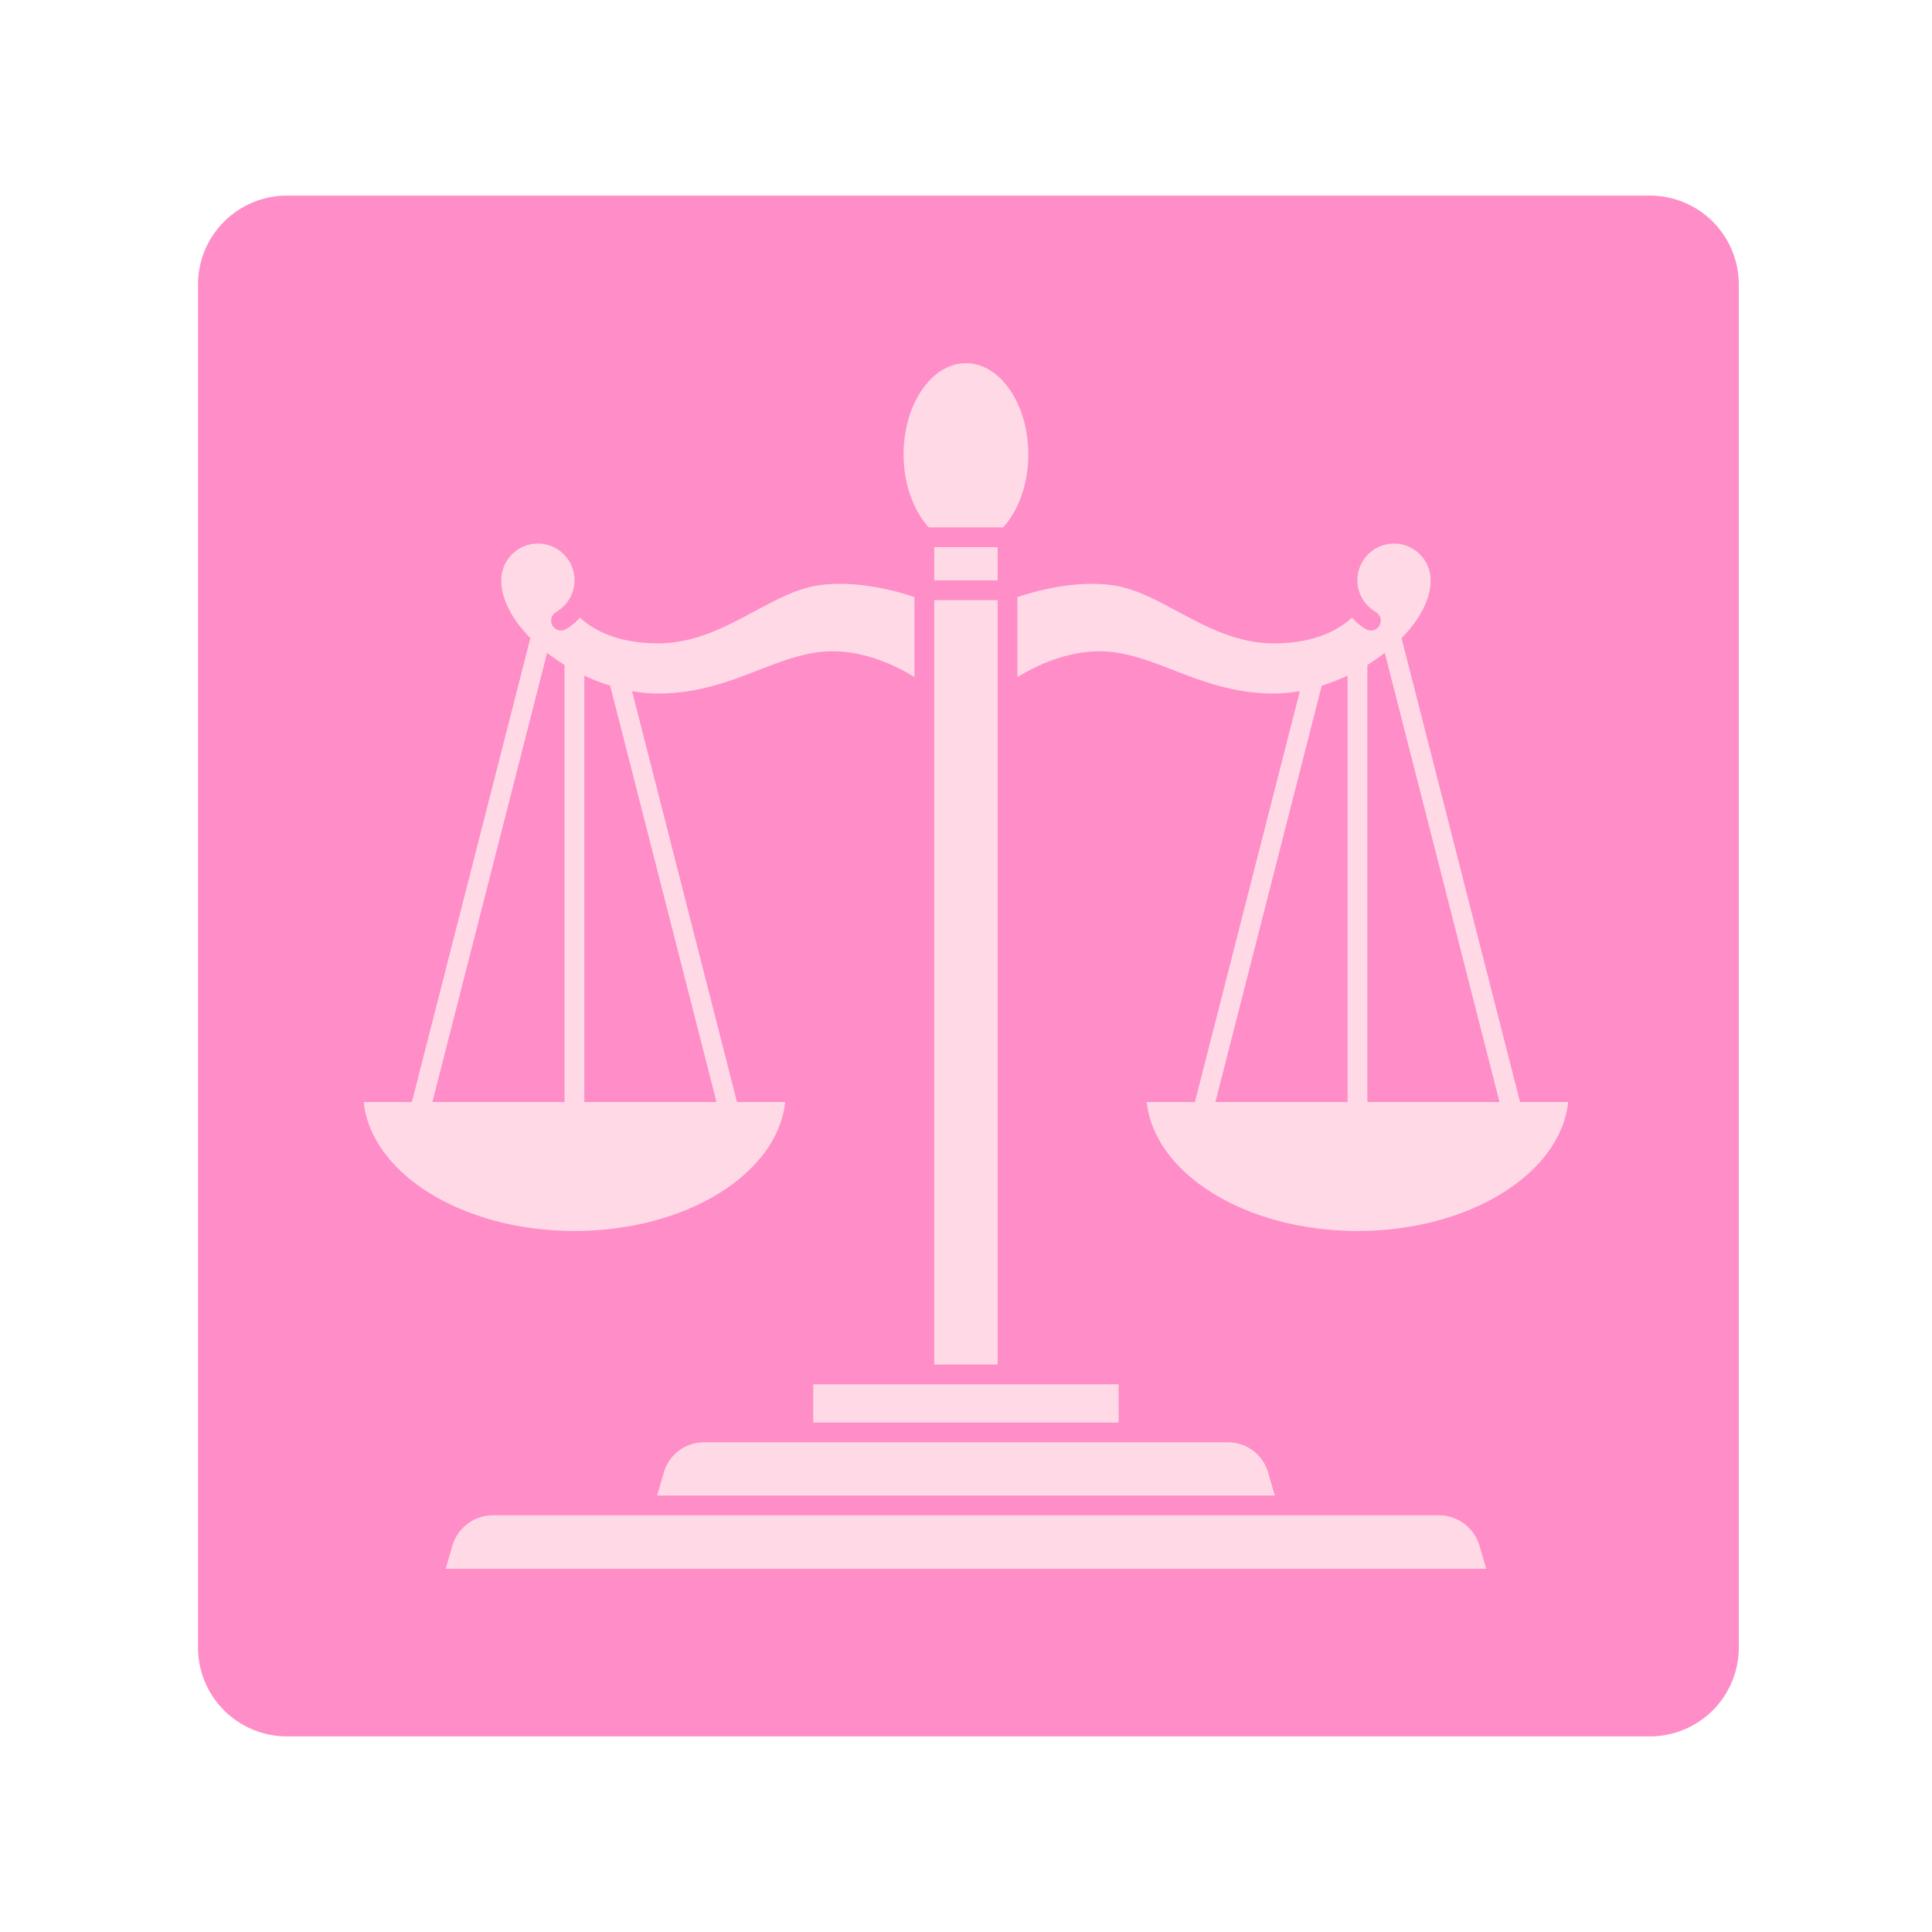
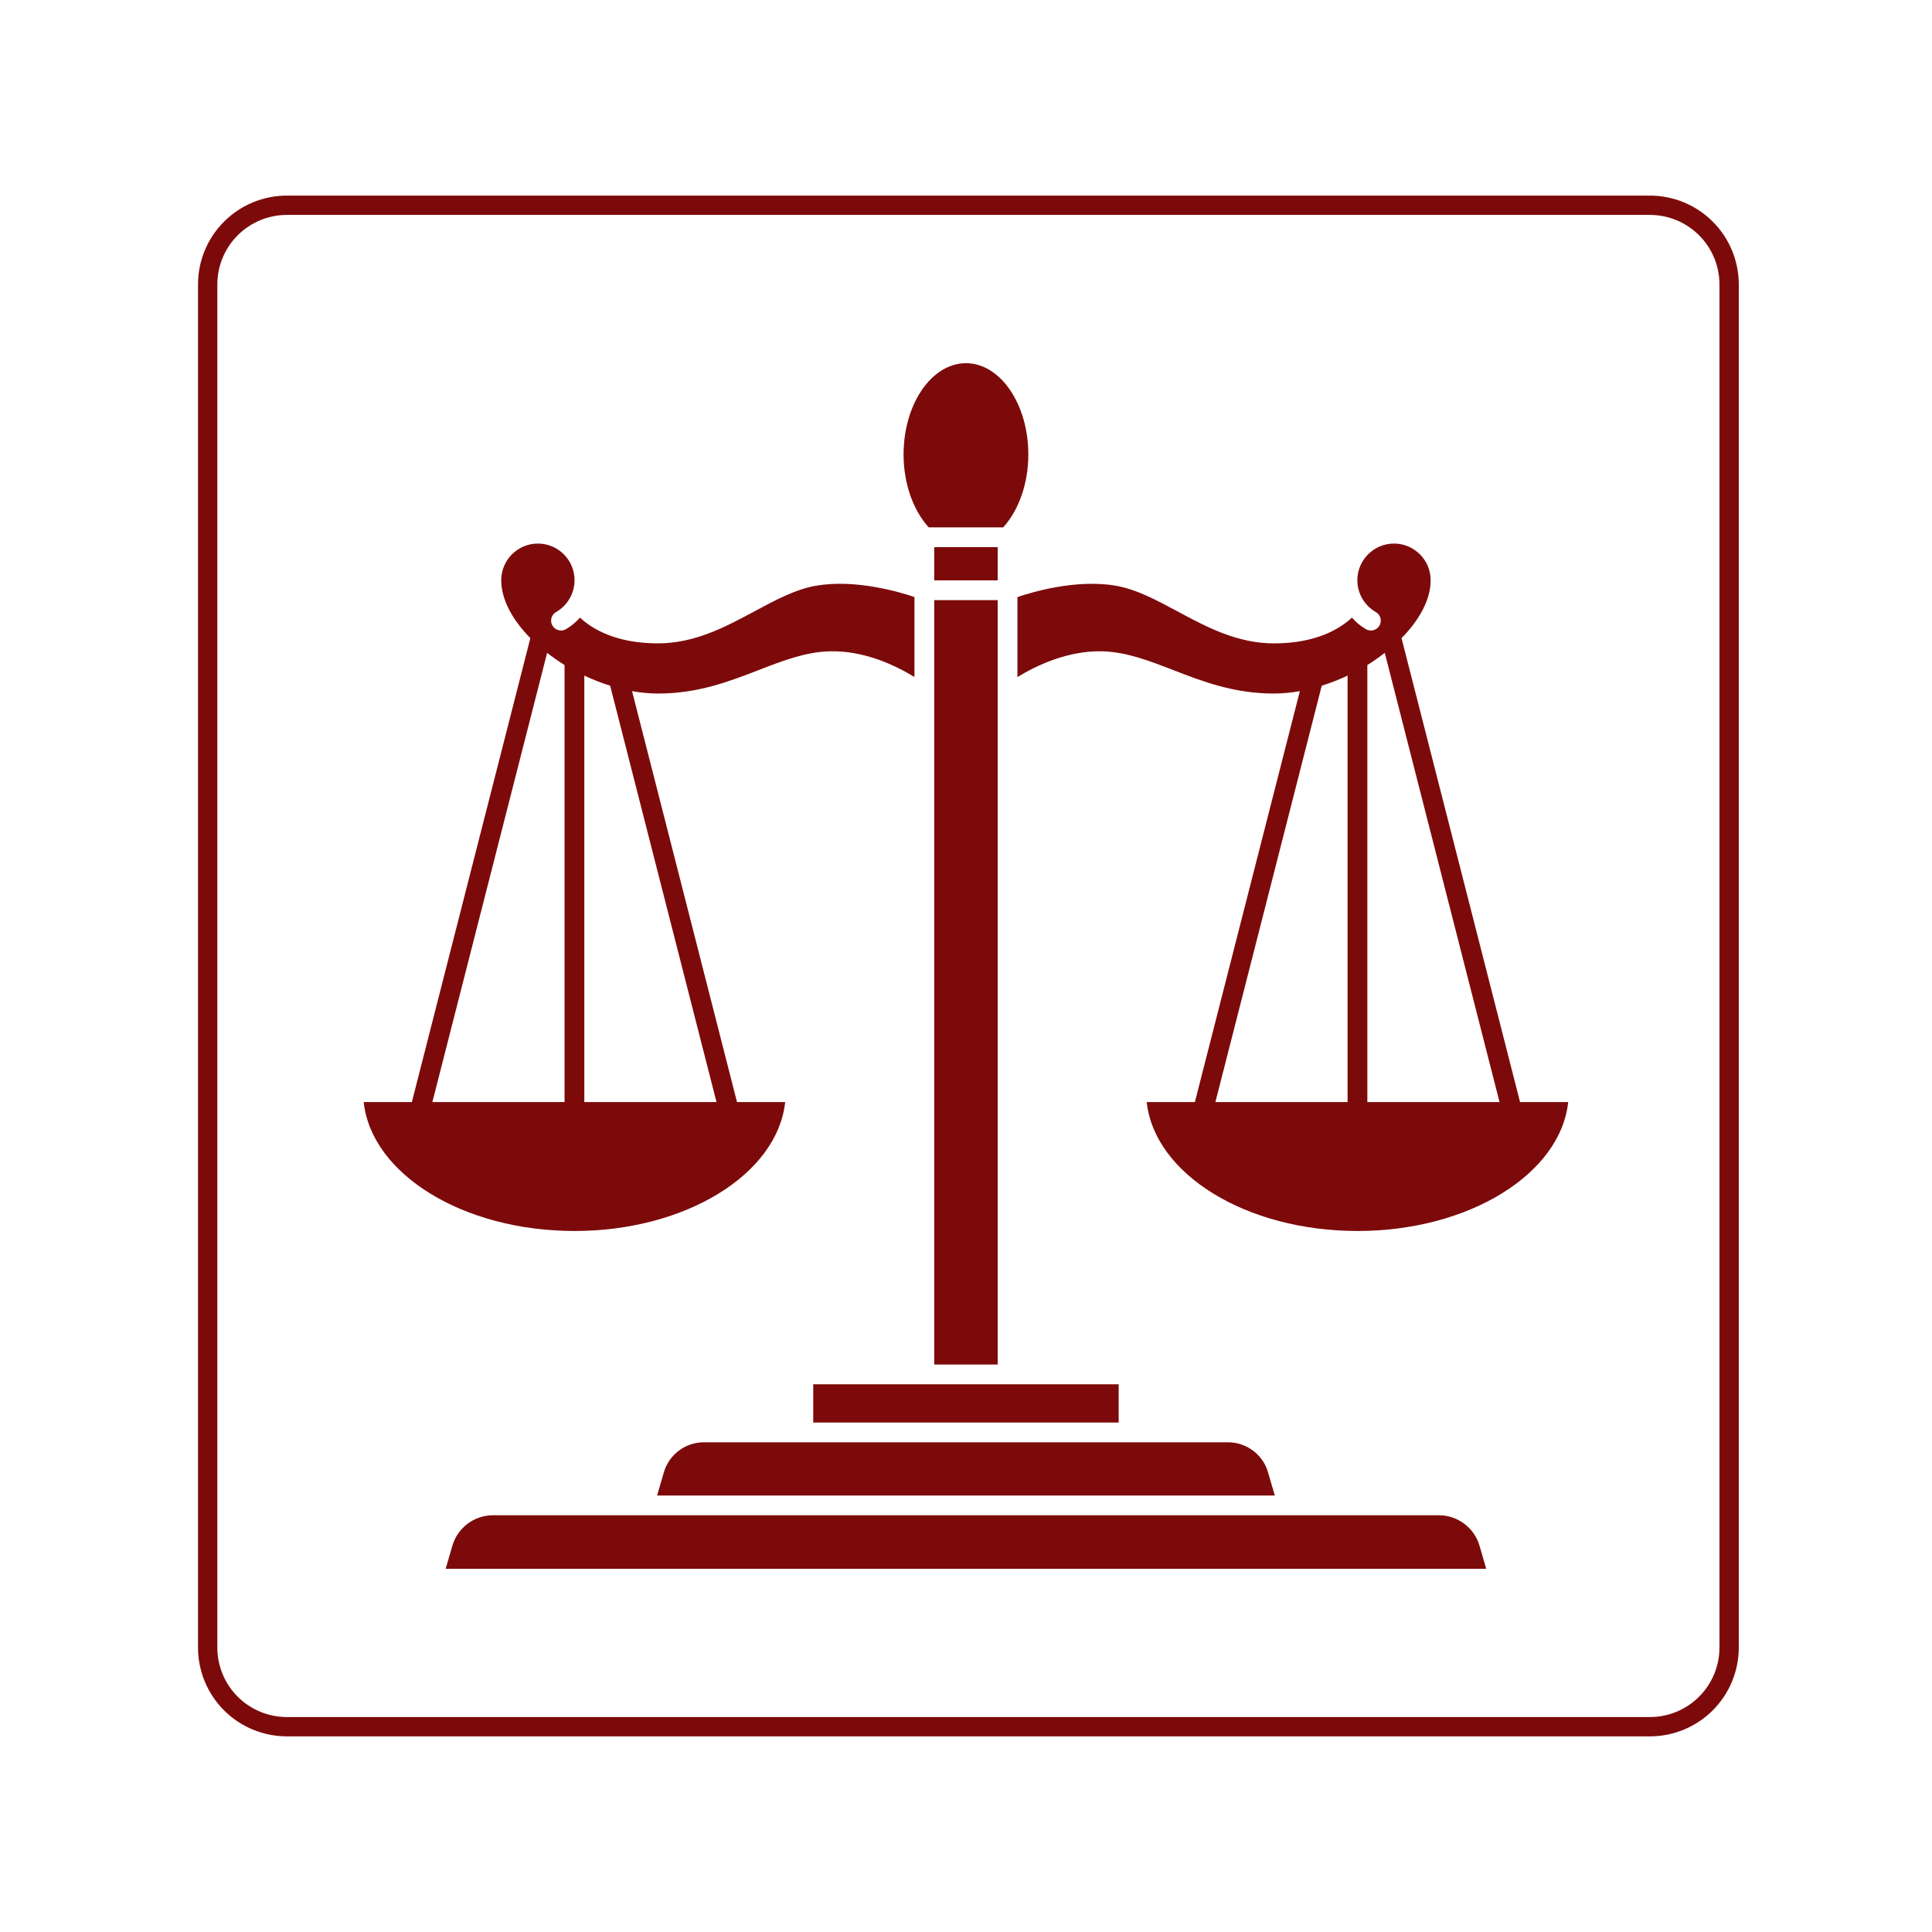
<svg xmlns="http://www.w3.org/2000/svg" width="500" zoomAndPan="magnify" viewBox="0 0 375 375" height="500" preserveAspectRatio="xMidYMid meet" version="1.0">
  <defs>
-     <clipPath id="abde132a63">
-       <path d="M 38.434 37.965 L 337.5 37.965 L 337.5 337.035 L 38.434 337.035 Z M 38.434 37.965 " clip-rule="nonzero" />
+     <clipPath id="4695a5d698">
+       <path d="M 38.434 37.965 L 337.496 37.965 L 337.496 337.027 L 38.434 337.027 Z M 38.434 37.965 " clip-rule="nonzero" />
    </clipPath>
-     <clipPath id="93d0d46851">
-       <path d="M 55.684 37.965 L 320.25 37.965 C 324.824 37.965 329.211 39.785 332.449 43.02 C 335.684 46.254 337.5 50.641 337.5 55.215 L 337.5 319.785 C 337.5 324.359 335.684 328.746 332.449 331.98 C 329.211 335.215 324.824 337.035 320.25 337.035 L 55.684 337.035 C 51.109 337.035 46.723 335.215 43.484 331.98 C 40.25 328.746 38.434 324.359 38.434 319.785 L 38.434 55.215 C 38.434 50.641 40.25 46.254 43.484 43.02 C 46.723 39.785 51.109 37.965 55.684 37.965 Z M 55.684 37.965 " clip-rule="nonzero" />
+     <clipPath id="fc1fcb1ed4">
+       <path d="M 55.684 37.965 L 320.246 37.965 C 324.82 37.965 329.207 39.785 332.445 43.02 C 335.68 46.254 337.496 50.641 337.496 55.215 L 337.496 319.781 C 337.496 324.355 335.68 328.742 332.445 331.977 C 329.207 335.211 324.82 337.027 320.246 337.027 L 55.684 337.027 C 51.109 337.027 46.719 335.211 43.484 331.977 C 40.25 328.742 38.434 324.355 38.434 319.781 L 38.434 55.215 C 38.434 50.641 40.25 46.254 43.484 43.02 C 46.719 39.785 51.109 37.965 55.684 37.965 Z M 55.684 37.965 " clip-rule="nonzero" />
    </clipPath>
-     <clipPath id="4a59b03cc2">
+     <clipPath id="b99c4b967c">
      <path d="M 86 294 L 289 294 L 289 304.496 L 86 304.496 Z M 86 294 " clip-rule="nonzero" />
    </clipPath>
-     <clipPath id="26a63d2a02">
+     <clipPath id="bbdba4fbc6">
      <path d="M 175 70.496 L 200 70.496 L 200 103 L 175 103 Z M 175 70.496 " clip-rule="nonzero" />
    </clipPath>
-     <clipPath id="8f549906f4">
+     <clipPath id="9fe51ec72f">
      <path d="M 70.496 105 L 178 105 L 178 239 L 70.496 239 Z M 70.496 105 " clip-rule="nonzero" />
    </clipPath>
-     <clipPath id="4bf901a379">
+     <clipPath id="0e566bb3a0">
      <path d="M 197 105 L 304.496 105 L 304.496 239 L 197 239 Z M 197 105 " clip-rule="nonzero" />
    </clipPath>
  </defs>
-   <g clip-path="url(#abde132a63)">
-     <g clip-path="url(#93d0d46851)">
-       <path fill="#ff8dc7" d="M 38.434 37.965 L 337.5 37.965 L 337.5 337.035 L 38.434 337.035 Z M 38.434 37.965 " fill-opacity="1" fill-rule="nonzero" />
+   <g clip-path="url(#4695a5d698)">
+     <g clip-path="url(#fc1fcb1ed4)">
+       <path stroke-linecap="butt" transform="matrix(0.75, 0, 0, 0.75, 38.43339, 37.96675)" fill="none" stroke-linejoin="miter" d="M 23 -0.003 L 375.75 -0.003 C 381.849 -0.003 387.698 2.425 392.016 6.737 C 396.328 11.05 398.75 16.898 398.75 22.997 L 398.75 375.753 C 398.75 381.852 396.328 387.701 392.016 392.013 C 387.698 396.326 381.849 398.747 375.75 398.747 L 23 398.747 C 16.901 398.747 11.047 396.326 6.735 392.013 C 2.422 387.701 0 381.852 0 375.753 L 0 22.997 C 0 16.898 2.422 11.05 6.735 6.737 C 11.047 2.425 16.901 -0.003 23 -0.003 Z M 23 -0.003 " stroke="#7d0a0a" stroke-width="10" stroke-opacity="1" stroke-miterlimit="4" />
    </g>
  </g>
-   <g clip-path="url(#4a59b03cc2)">
-     <path fill="#ffdae6" d="M 279.316 294.113 L 95.668 294.113 C 92.051 294.113 88.82 296.539 87.809 300.012 L 86.508 304.496 L 288.473 304.496 L 287.172 300.012 C 286.16 296.539 282.93 294.113 279.316 294.113 Z M 279.316 294.113 " fill-opacity="1" fill-rule="nonzero" />
+   <g clip-path="url(#b99c4b967c)">
+     <path fill="#7d0a0a" d="M 279.316 294.113 L 95.668 294.113 C 92.051 294.113 88.82 296.539 87.809 300.012 L 86.508 304.496 L 288.473 304.496 L 287.172 300.012 C 286.16 296.539 282.93 294.113 279.316 294.113 Z M 279.316 294.113 " fill-opacity="1" fill-rule="nonzero" />
  </g>
-   <path fill="#ffdae6" d="M 181.332 106.199 L 193.648 106.199 L 193.648 112.648 L 181.332 112.648 Z M 181.332 106.199 " fill-opacity="1" fill-rule="nonzero" />
-   <g clip-path="url(#26a63d2a02)">
-     <path fill="#ffdae6" d="M 194.715 102.363 C 197.773 99 199.598 93.793 199.598 88.223 C 199.598 78.449 194.168 70.496 187.488 70.496 C 180.812 70.496 175.383 78.449 175.383 88.223 C 175.383 93.793 177.207 98.996 180.266 102.363 Z M 194.715 102.363 " fill-opacity="1" fill-rule="nonzero" />
+   <path fill="#7d0a0a" d="M 181.332 106.199 L 193.648 106.199 L 193.648 112.648 L 181.332 112.648 Z M 181.332 106.199 " fill-opacity="1" fill-rule="nonzero" />
+   <g clip-path="url(#bbdba4fbc6)">
+     <path fill="#7d0a0a" d="M 194.715 102.363 C 197.773 99 199.598 93.793 199.598 88.223 C 199.598 78.449 194.168 70.496 187.488 70.496 C 180.812 70.496 175.383 78.449 175.383 88.223 C 175.383 93.793 177.207 98.996 180.266 102.363 Z M 194.715 102.363 " fill-opacity="1" fill-rule="nonzero" />
  </g>
-   <path fill="#ffdae6" d="M 181.332 116.484 L 193.648 116.484 L 193.648 264.852 L 181.332 264.852 Z M 181.332 116.484 " fill-opacity="1" fill-rule="nonzero" />
-   <path fill="#ffdae6" d="M 136.598 279.949 C 133.039 279.949 129.859 282.336 128.863 285.75 L 127.543 290.277 L 247.438 290.277 L 246.117 285.75 C 245.125 282.332 241.941 279.949 238.383 279.949 Z M 136.598 279.949 " fill-opacity="1" fill-rule="nonzero" />
-   <path fill="#ffdae6" d="M 179.414 268.688 L 157.848 268.688 L 157.848 276.113 L 217.133 276.113 L 217.133 268.688 Z M 179.414 268.688 " fill-opacity="1" fill-rule="nonzero" />
-   <g clip-path="url(#8f549906f4)">
-     <path fill="#ffdae6" d="M 152.402 213.914 L 143.055 213.914 L 122.68 134.148 C 124.359 134.445 126.043 134.617 127.695 134.617 C 135.488 134.617 141.484 132.293 147.289 130.047 C 151.902 128.262 156.258 126.574 160.898 126.422 C 167.73 126.195 173.934 129.223 177.496 131.41 L 177.496 115.883 C 174.652 114.918 166.094 112.371 158.438 113.68 C 154.445 114.363 150.578 116.438 146.484 118.637 C 140.77 121.707 134.863 124.875 127.695 124.875 C 119.414 124.875 114.828 121.984 112.574 119.875 C 111.797 120.754 110.887 121.527 109.84 122.129 C 108.922 122.656 107.75 122.336 107.223 121.418 C 106.695 120.5 107.016 119.328 107.934 118.801 C 110.145 117.531 111.52 115.164 111.52 112.621 C 111.52 108.695 108.328 105.504 104.406 105.504 C 100.48 105.504 97.289 108.695 97.289 112.621 C 97.289 116.387 99.484 120.348 102.941 123.859 L 79.941 213.914 L 70.594 213.914 C 72.094 227.875 89.867 238.934 111.496 238.934 C 133.129 238.934 150.902 227.875 152.402 213.914 Z M 139.074 213.914 L 113.414 213.914 L 113.414 131.133 C 115.039 131.902 116.715 132.559 118.43 133.094 Z M 109.578 129.078 L 109.578 213.914 L 83.922 213.914 L 106.195 126.719 C 107.266 127.547 108.387 128.344 109.578 129.078 Z M 109.578 129.078 " fill-opacity="1" fill-rule="nonzero" />
+   <path fill="#7d0a0a" d="M 181.332 116.484 L 193.648 116.484 L 193.648 264.852 L 181.332 264.852 Z M 181.332 116.484 " fill-opacity="1" fill-rule="nonzero" />
+   <path fill="#7d0a0a" d="M 136.598 279.949 C 133.039 279.949 129.859 282.336 128.863 285.75 L 127.543 290.277 L 247.438 290.277 L 246.117 285.75 C 245.125 282.332 241.941 279.949 238.383 279.949 Z M 136.598 279.949 " fill-opacity="1" fill-rule="nonzero" />
+   <path fill="#7d0a0a" d="M 179.414 268.688 L 157.848 268.688 L 157.848 276.113 L 217.133 276.113 L 217.133 268.688 Z M 179.414 268.688 " fill-opacity="1" fill-rule="nonzero" />
+   <g clip-path="url(#9fe51ec72f)">
+     <path fill="#7d0a0a" d="M 152.402 213.914 L 143.055 213.914 L 122.68 134.148 C 124.359 134.445 126.043 134.617 127.695 134.617 C 135.488 134.617 141.484 132.293 147.289 130.047 C 151.902 128.262 156.258 126.574 160.898 126.422 C 167.73 126.195 173.934 129.223 177.496 131.41 L 177.496 115.883 C 174.652 114.918 166.094 112.371 158.438 113.68 C 154.445 114.363 150.578 116.438 146.484 118.637 C 140.77 121.707 134.863 124.875 127.695 124.875 C 119.414 124.875 114.828 121.984 112.574 119.875 C 111.797 120.754 110.887 121.527 109.84 122.129 C 108.922 122.656 107.75 122.336 107.223 121.418 C 106.695 120.5 107.016 119.328 107.934 118.801 C 110.145 117.531 111.52 115.164 111.52 112.621 C 111.52 108.695 108.328 105.504 104.406 105.504 C 100.48 105.504 97.289 108.695 97.289 112.621 C 97.289 116.387 99.484 120.348 102.941 123.859 L 79.941 213.914 L 70.594 213.914 C 72.094 227.875 89.867 238.934 111.496 238.934 C 133.129 238.934 150.902 227.875 152.402 213.914 Z M 139.074 213.914 L 113.414 213.914 L 113.414 131.133 C 115.039 131.902 116.715 132.559 118.43 133.094 Z M 109.578 129.078 L 109.578 213.914 L 83.922 213.914 L 106.195 126.719 C 107.266 127.547 108.387 128.344 109.578 129.078 Z M 109.578 129.078 " fill-opacity="1" fill-rule="nonzero" />
  </g>
-   <g clip-path="url(#4bf901a379)">
-     <path fill="#ffdae6" d="M 295.043 213.914 L 272.035 123.859 C 275.496 120.352 277.688 116.391 277.688 112.621 C 277.688 108.699 274.496 105.504 270.574 105.504 C 266.652 105.504 263.461 108.699 263.461 112.621 C 263.461 115.168 264.832 117.535 267.047 118.801 C 267.965 119.328 268.285 120.5 267.758 121.418 C 267.23 122.34 266.059 122.656 265.141 122.133 C 264.094 121.531 263.184 120.758 262.406 119.879 C 260.152 121.984 255.562 124.879 247.285 124.879 C 240.117 124.879 234.211 121.707 228.496 118.641 C 224.402 116.441 220.535 114.363 216.543 113.684 C 208.887 112.371 200.332 114.922 197.484 115.887 L 197.484 131.418 C 201.047 129.234 207.25 126.215 214.082 126.422 C 218.723 126.574 223.078 128.262 227.691 130.047 C 233.492 132.293 239.492 134.617 247.285 134.617 C 248.941 134.617 250.621 134.445 252.301 134.148 L 231.926 213.914 L 222.578 213.914 C 224.082 227.875 241.852 238.934 263.484 238.934 C 285.113 238.934 302.883 227.875 304.387 213.914 Z M 268.785 126.719 L 291.059 213.914 L 265.402 213.914 L 265.402 129.078 C 266.594 128.344 267.715 127.547 268.785 126.719 Z M 261.566 131.133 L 261.566 213.914 L 235.906 213.914 L 256.551 133.094 C 258.262 132.559 259.941 131.902 261.566 131.133 Z M 261.566 131.133 " fill-opacity="1" fill-rule="nonzero" />
+   <g clip-path="url(#0e566bb3a0)">
+     <path fill="#7d0a0a" d="M 295.043 213.914 L 272.035 123.859 C 275.496 120.352 277.688 116.391 277.688 112.621 C 277.688 108.699 274.496 105.504 270.574 105.504 C 266.652 105.504 263.461 108.699 263.461 112.621 C 263.461 115.168 264.832 117.535 267.047 118.801 C 267.965 119.328 268.285 120.5 267.758 121.418 C 267.23 122.34 266.059 122.656 265.141 122.133 C 264.094 121.531 263.184 120.758 262.406 119.879 C 260.152 121.984 255.562 124.879 247.285 124.879 C 240.117 124.879 234.211 121.707 228.496 118.641 C 224.402 116.441 220.535 114.363 216.543 113.684 C 208.887 112.371 200.332 114.922 197.484 115.887 L 197.484 131.418 C 201.047 129.234 207.25 126.215 214.082 126.422 C 218.723 126.574 223.078 128.262 227.691 130.047 C 233.492 132.293 239.492 134.617 247.285 134.617 C 248.941 134.617 250.621 134.445 252.301 134.148 L 231.926 213.914 L 222.578 213.914 C 224.082 227.875 241.852 238.934 263.484 238.934 C 285.113 238.934 302.883 227.875 304.387 213.914 Z M 268.785 126.719 L 291.059 213.914 L 265.402 213.914 L 265.402 129.078 C 266.594 128.344 267.715 127.547 268.785 126.719 Z M 261.566 131.133 L 261.566 213.914 L 235.906 213.914 L 256.551 133.094 C 258.262 132.559 259.941 131.902 261.566 131.133 Z M 261.566 131.133 " fill-opacity="1" fill-rule="nonzero" />
  </g>
</svg>
